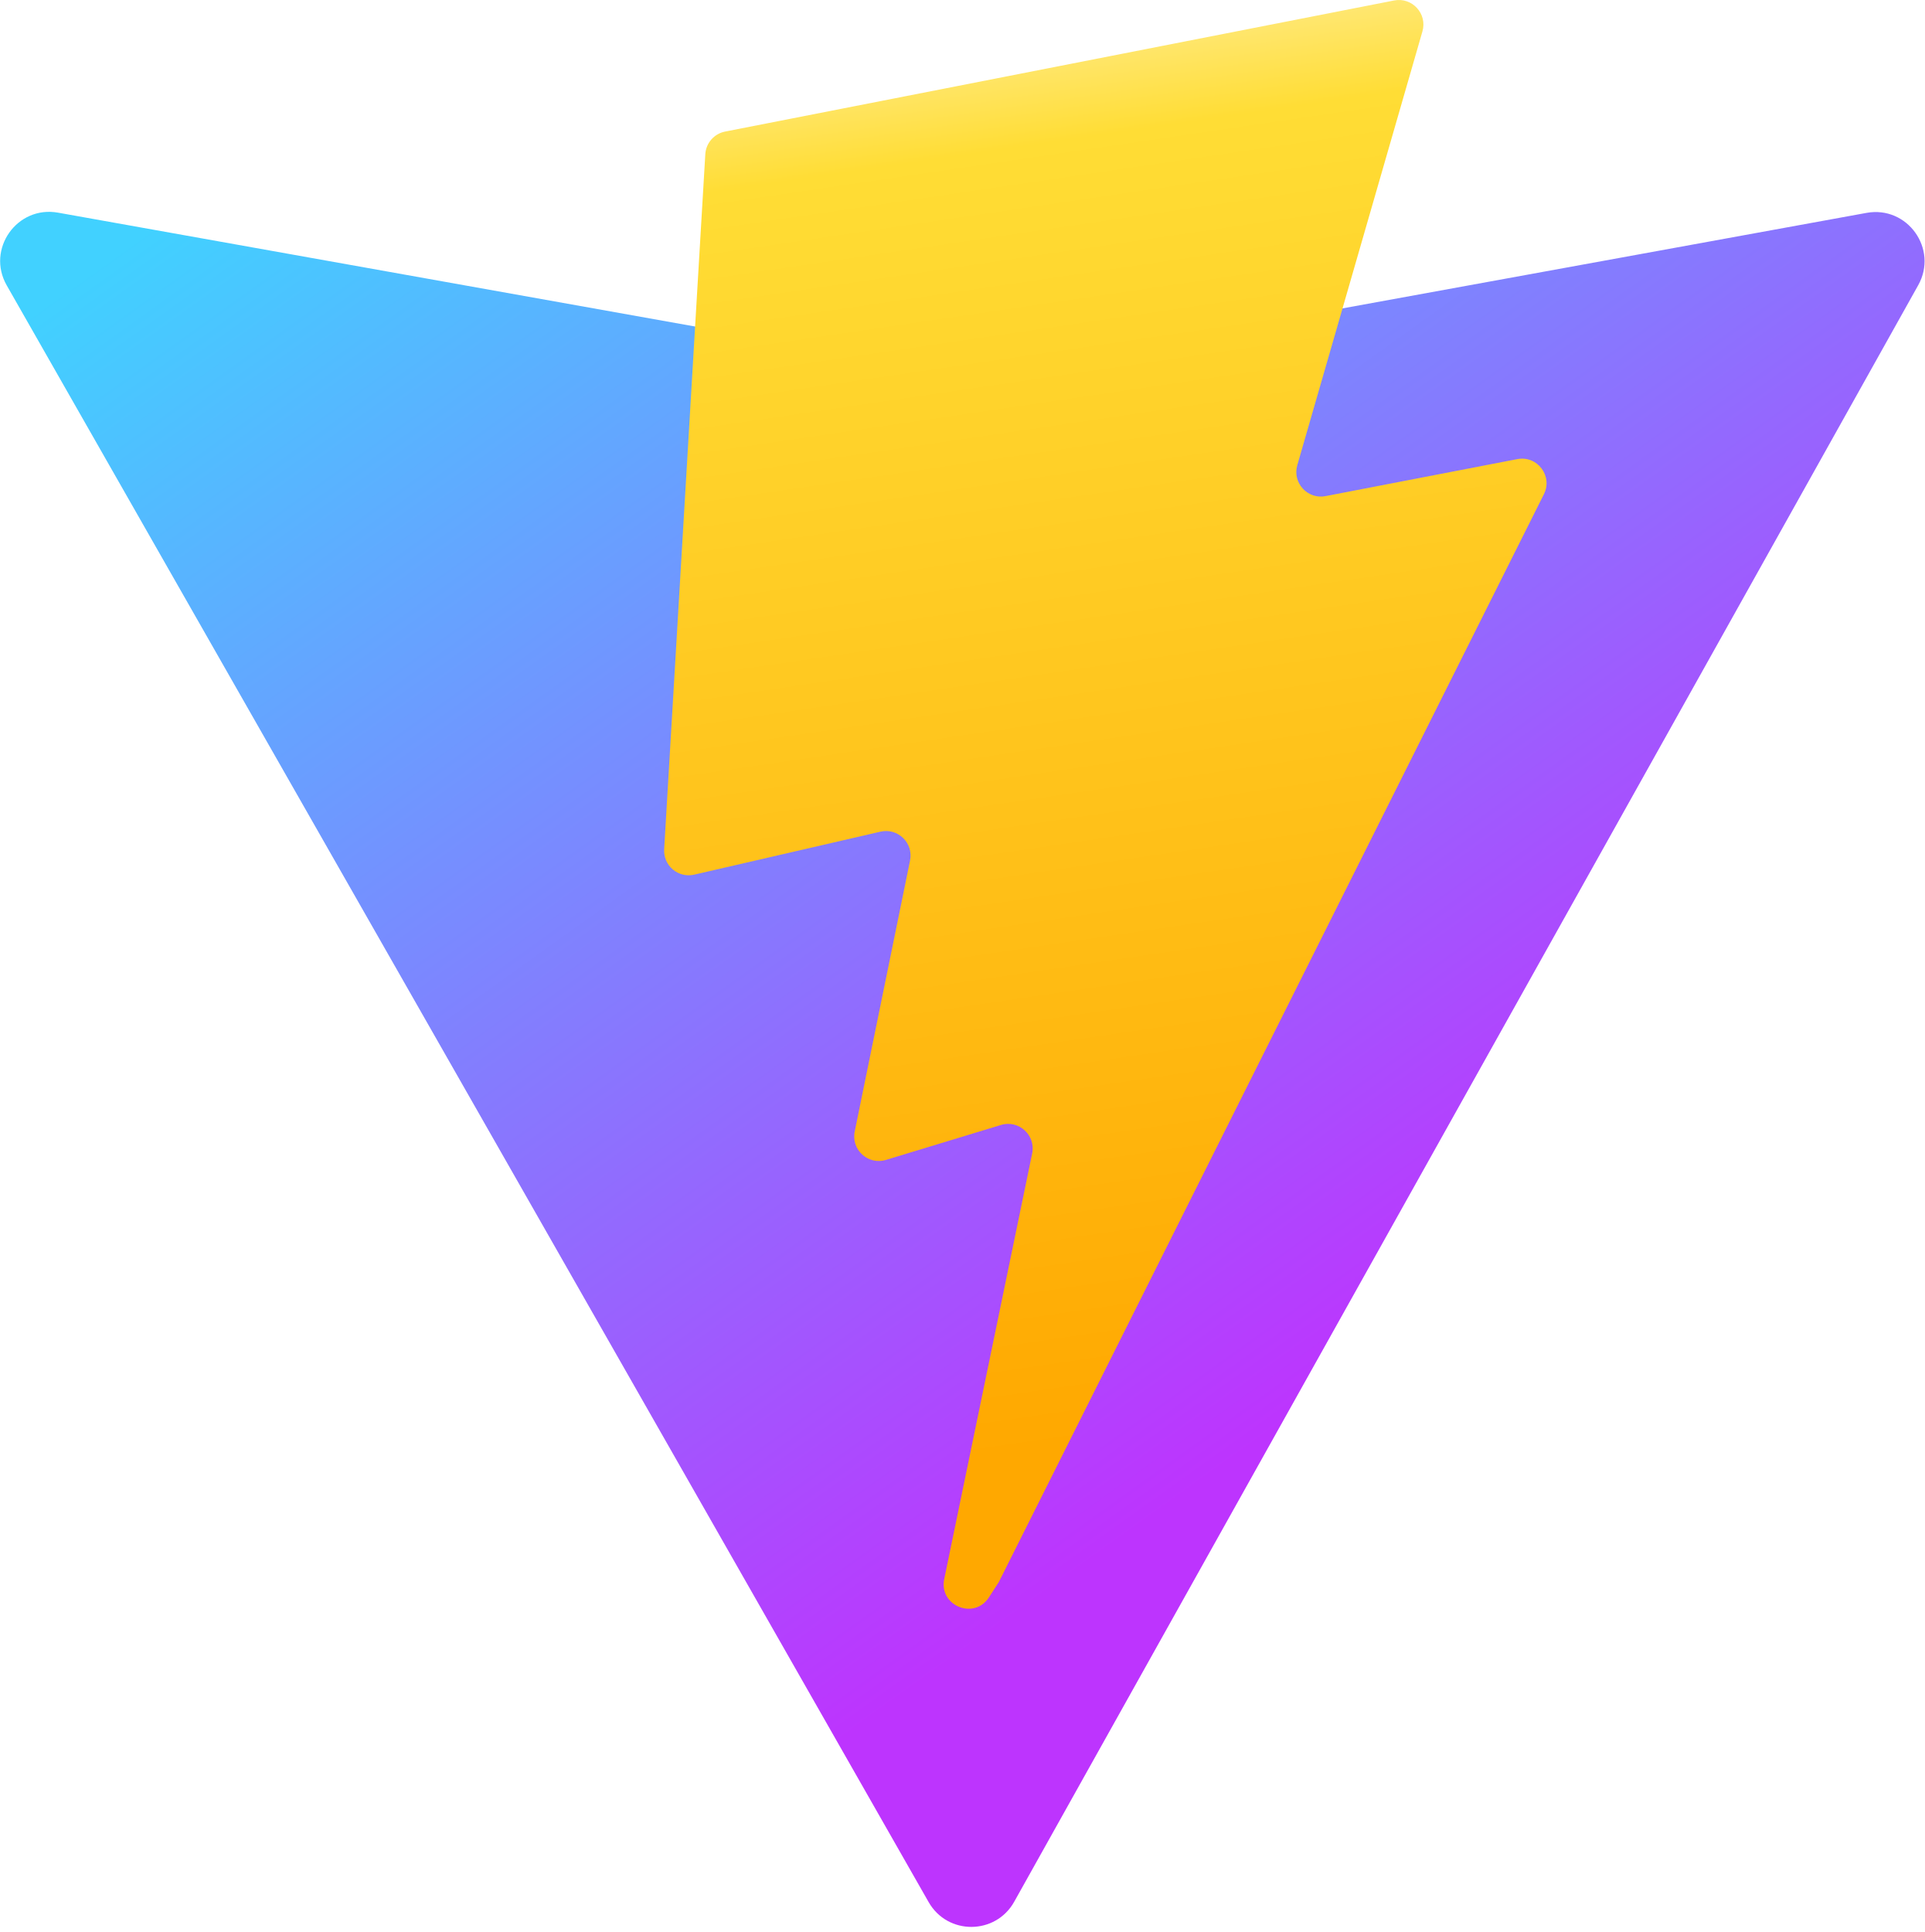
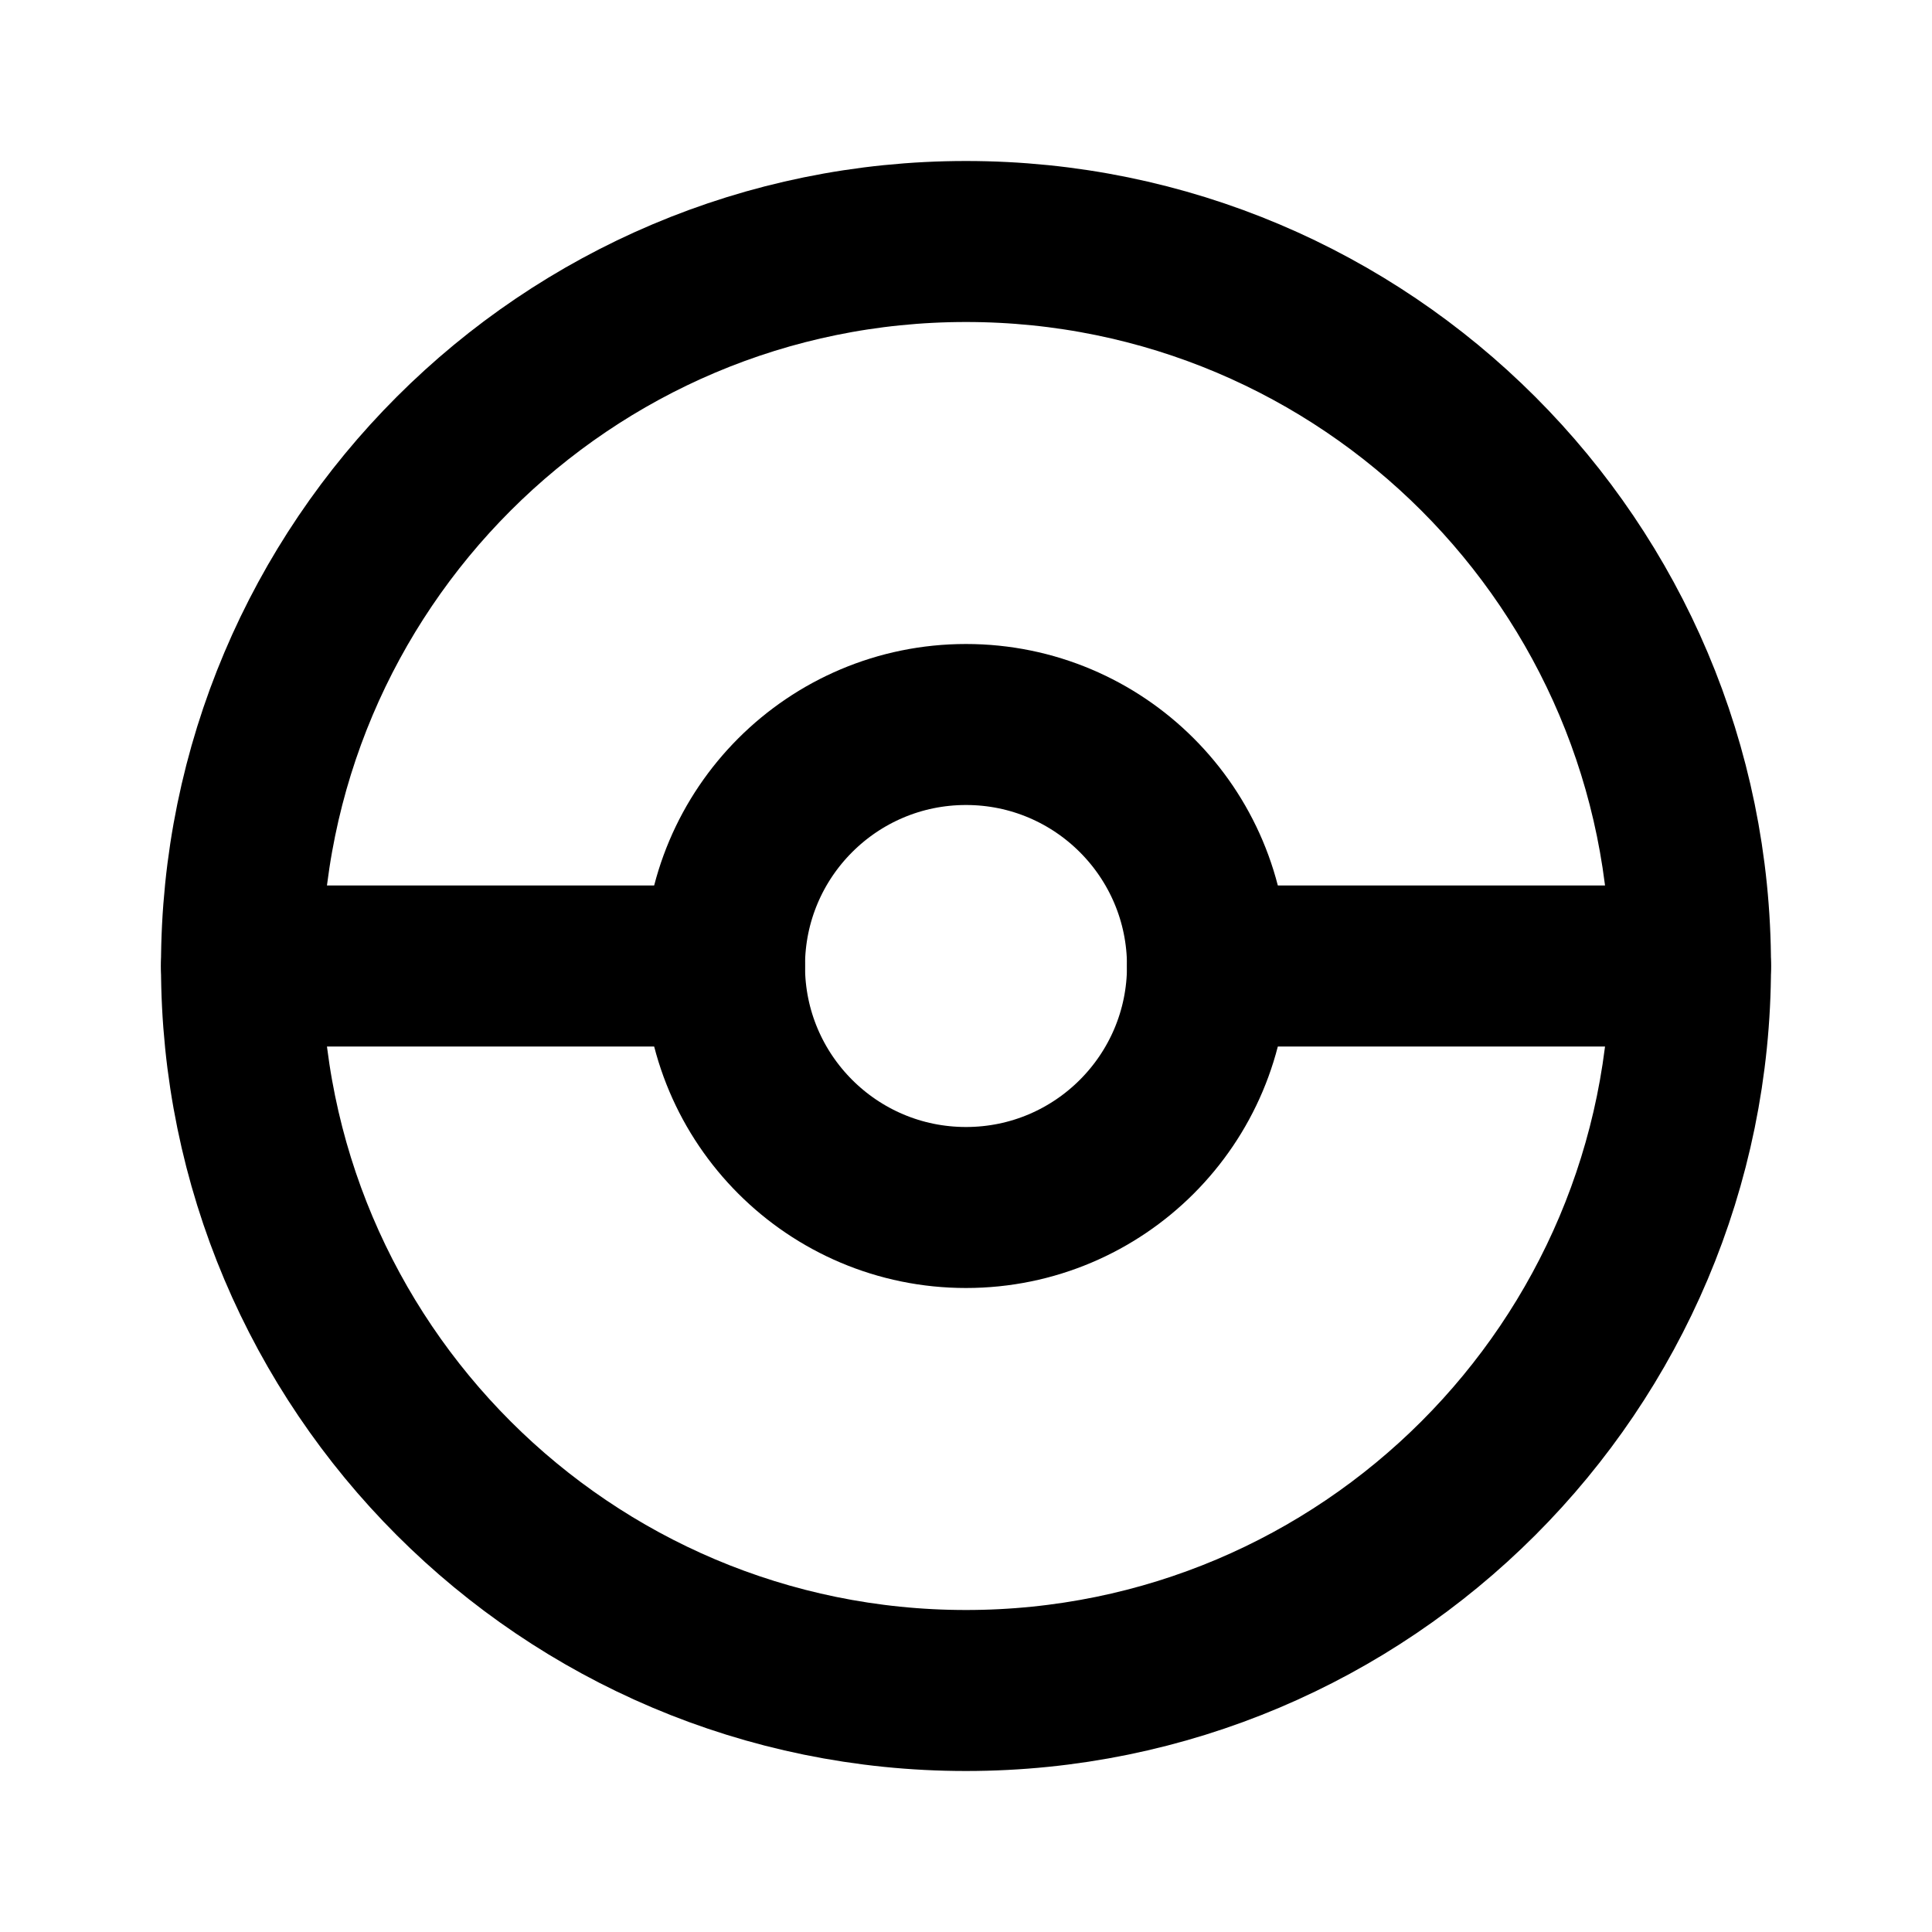
- <svg xmlns="http://www.w3.org/2000/svg" aria-hidden="true" role="img" class="iconify iconify--logos" width="31.88" height="32" preserveAspectRatio="xMidYMid meet" viewBox="0 0 256 257">
-   <defs>
-     <linearGradient id="IconifyId1813088fe1fbc01fb466" x1="-.828%" x2="57.636%" y1="7.652%" y2="78.411%">
-       <stop offset="0%" stop-color="#41D1FF" />
-       <stop offset="100%" stop-color="#BD34FE" />
-     </linearGradient>
-     <linearGradient id="IconifyId1813088fe1fbc01fb467" x1="43.376%" x2="50.316%" y1="2.242%" y2="89.03%">
-       <stop offset="0%" stop-color="#FFEA83" />
-       <stop offset="8.333%" stop-color="#FFDD35" />
-       <stop offset="100%" stop-color="#FFA800" />
-     </linearGradient>
-   </defs>
-   <path fill="url(#IconifyId1813088fe1fbc01fb466)" d="M255.153 37.938L134.897 252.976c-2.483 4.44-8.862 4.466-11.382.048L.875 37.958c-2.746-4.814 1.371-10.646 6.827-9.67l120.385 21.517a6.537 6.537 0 0 0 2.322-.004l117.867-21.483c5.438-.991 9.574 4.796 6.877 9.62Z" />
-   <path fill="url(#IconifyId1813088fe1fbc01fb467)" d="M185.432.063L96.44 17.501a3.268 3.268 0 0 0-2.634 3.014l-5.474 92.456a3.268 3.268 0 0 0 3.997 3.378l24.777-5.718c2.318-.535 4.413 1.507 3.936 3.838l-7.361 36.047c-.495 2.426 1.782 4.5 4.151 3.78l15.304-4.649c2.372-.72 4.652 1.36 4.15 3.788l-11.698 56.621c-.732 3.542 3.979 5.473 5.943 2.437l1.313-2.028l72.516-144.72c1.215-2.423-.88-5.186-3.54-4.672l-25.505 4.922c-2.396.462-4.435-1.77-3.759-4.114l16.646-57.705c.677-2.35-1.37-4.583-3.769-4.113Z" />
+ <svg xmlns="http://www.w3.org/2000/svg" class="icon icon-tabler icon-tabler-pokeball" width="24" height="24" viewBox="0 0 24 24" stroke-width="2" stroke="currentColor" fill="none" stroke-linecap="round" stroke-linejoin="round">
+   <path stroke="none" d="M0 0h24v24H0z" fill="none" />
+   <circle cx="9" cy="9" r="9" transform="translate(3 3)" />
+   <circle cx="12" cy="12" r="3" />
+   <path d="M3 12h6m6 0h6" />
</svg>
